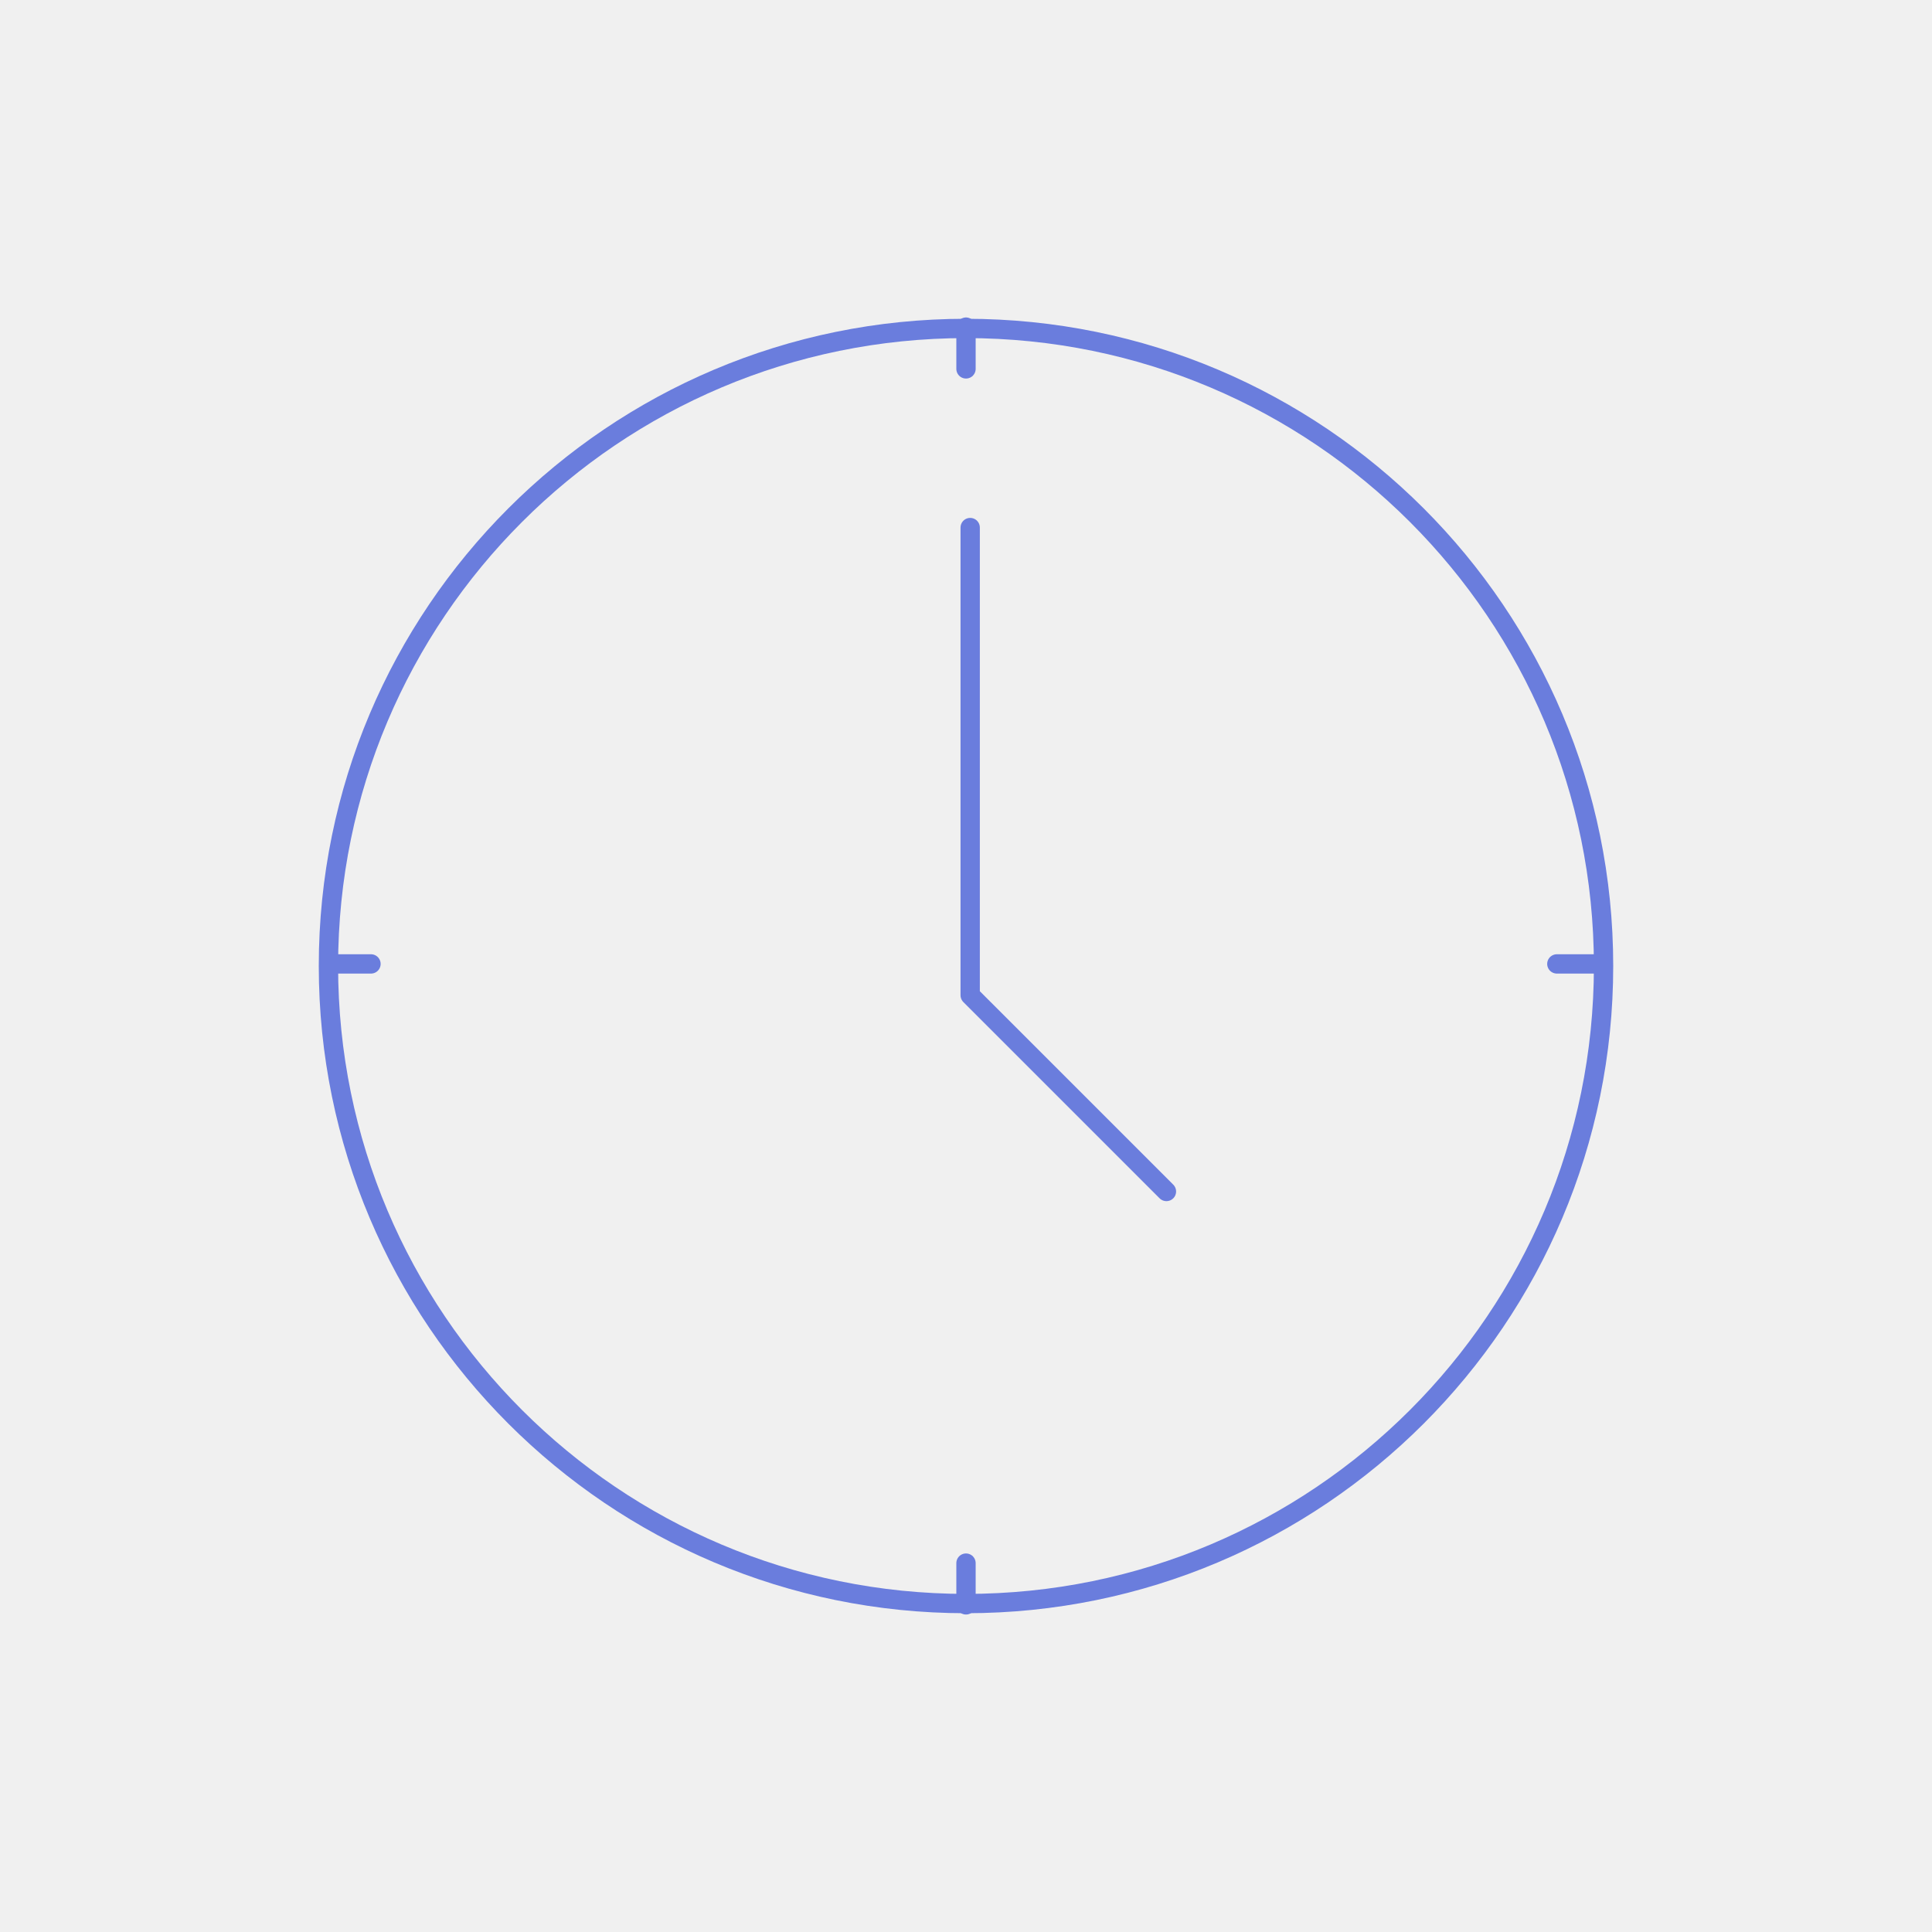
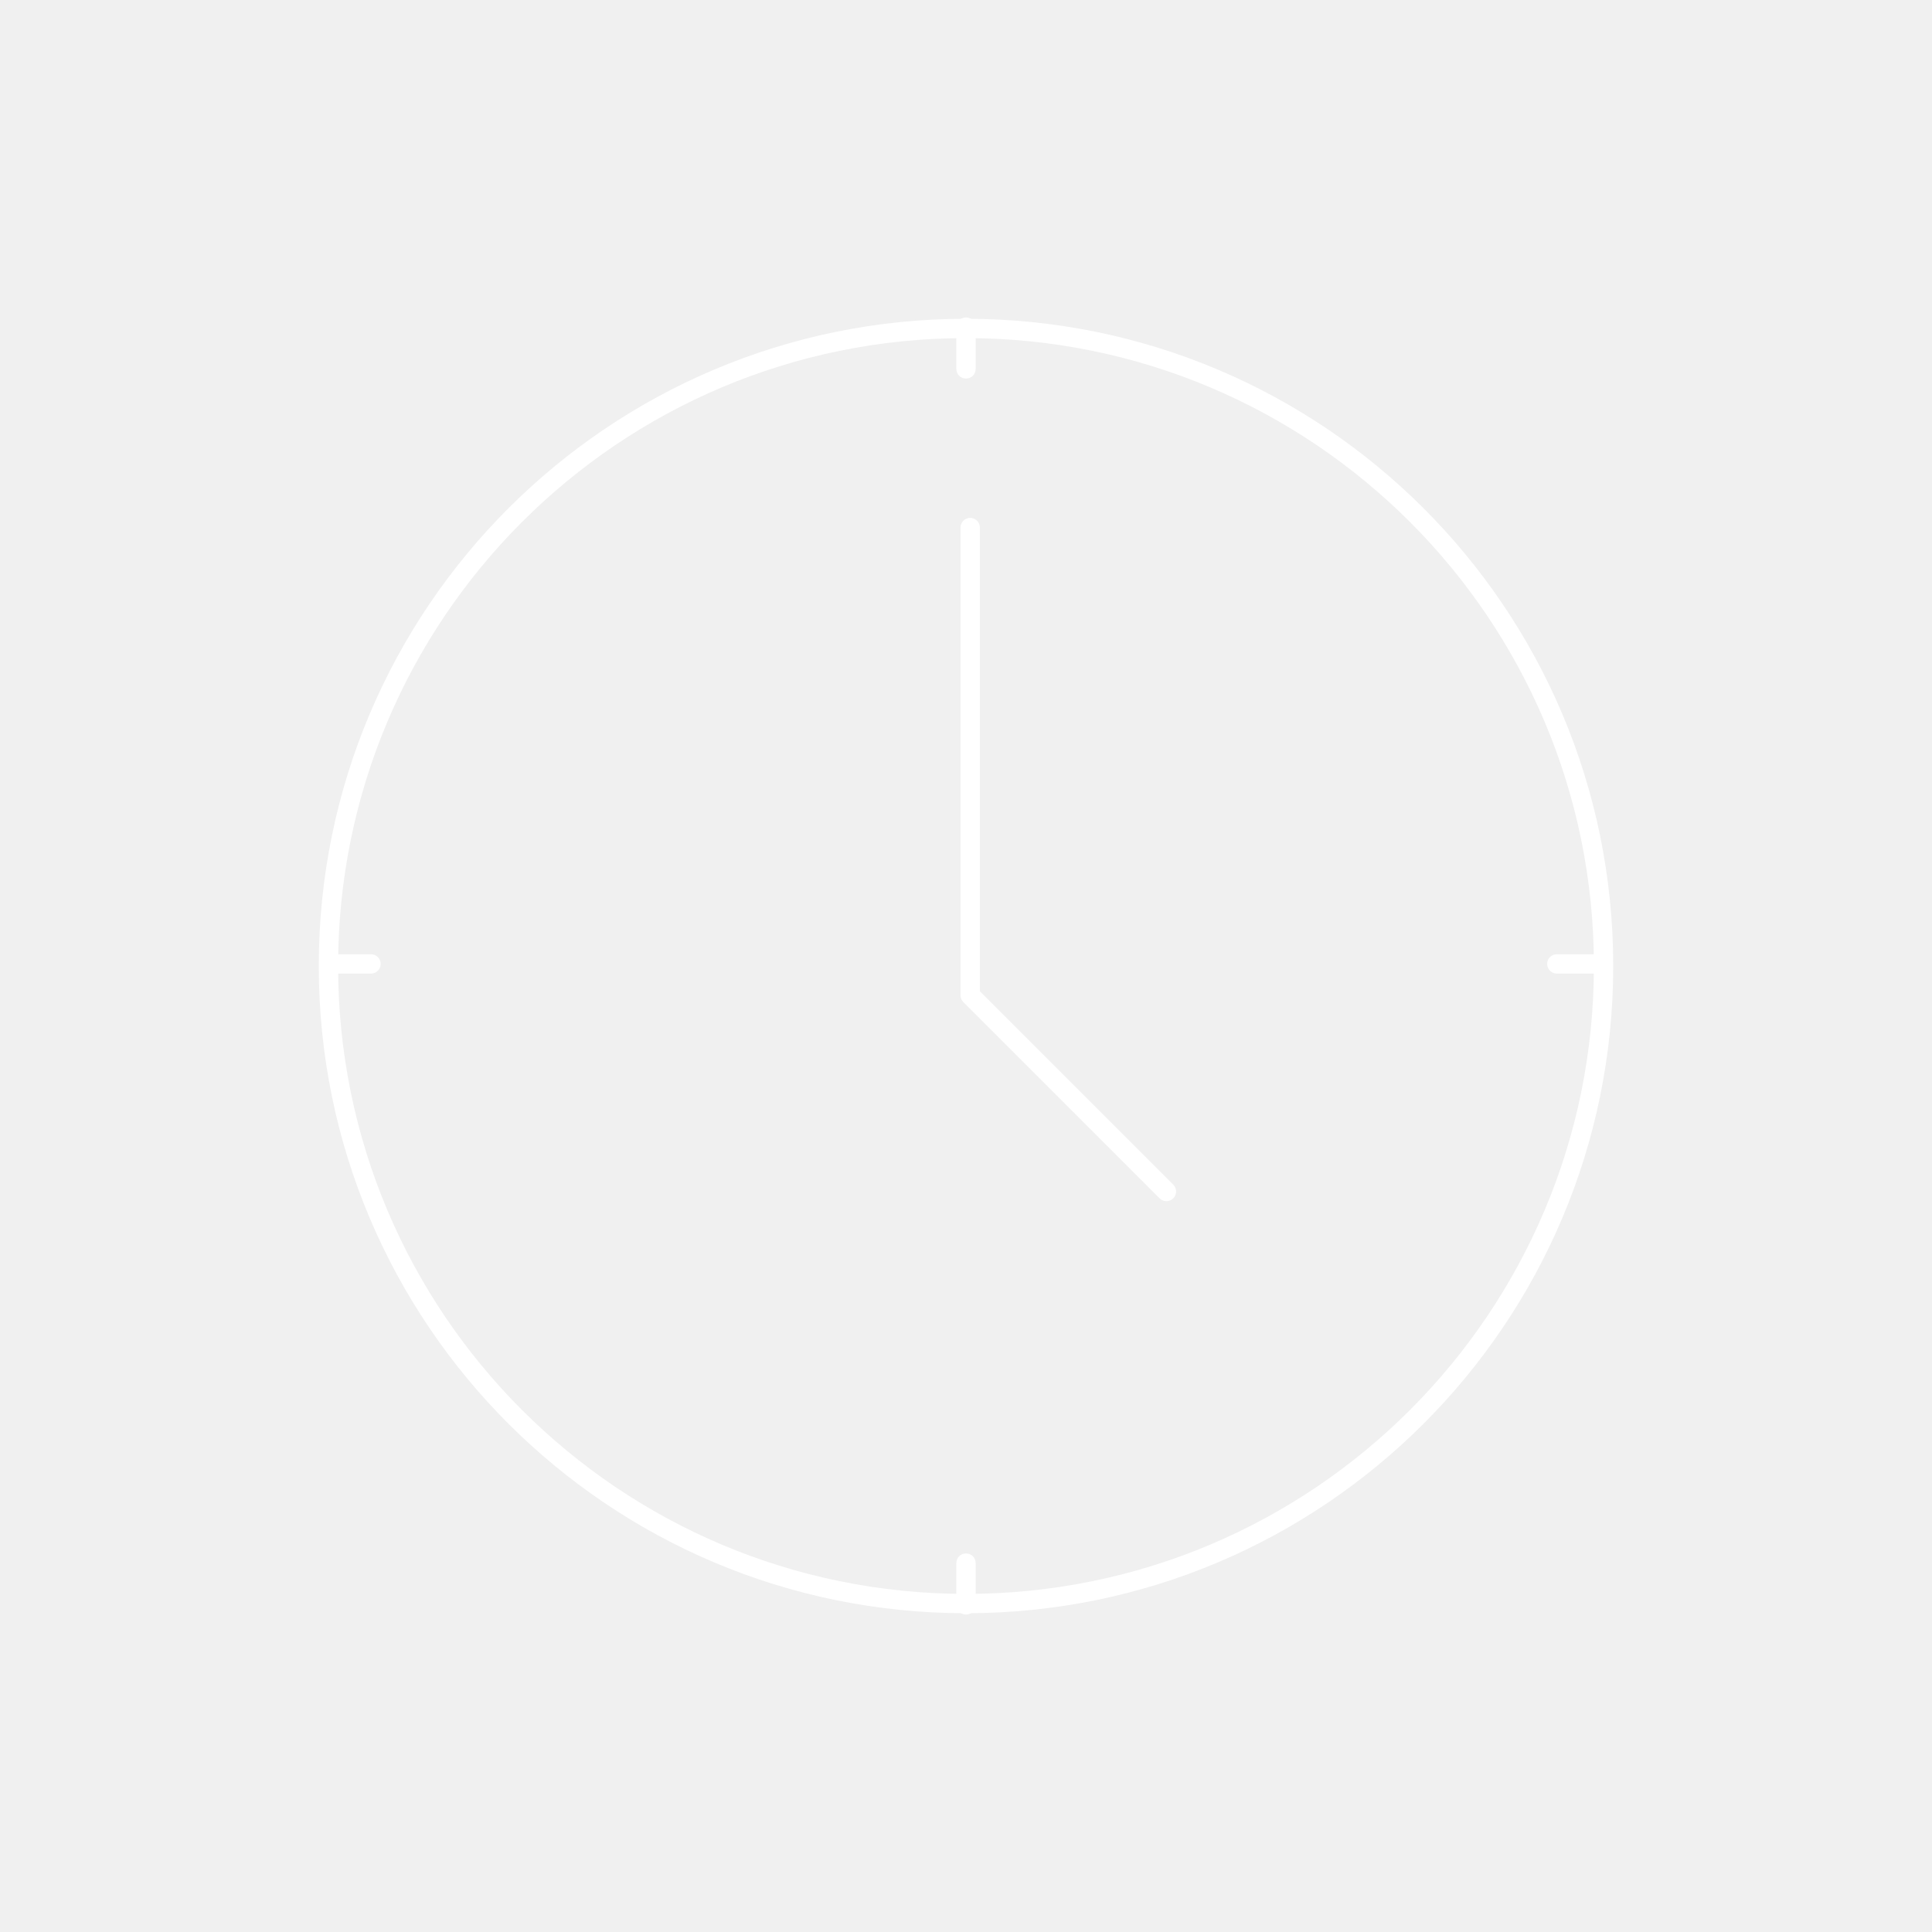
<svg xmlns="http://www.w3.org/2000/svg" width="200" height="200" viewBox="0 0 200 200" fill="none">
-   <circle cx="100" cy="100" r="66" stroke="#6A7DDD" stroke-width="2" />
-   <path d="M100.433 54.613V103.026L120.749 123.342" stroke="#6A7DDD" stroke-width="2" stroke-linecap="round" stroke-linejoin="round" />
-   <path d="M100 33.864V38.187" stroke="#6A7DDD" stroke-width="2" stroke-linecap="round" stroke-linejoin="round" />
-   <path d="M100 161.813V166.135" stroke="#6A7DDD" stroke-width="2" stroke-linecap="round" stroke-linejoin="round" />
-   <path d="M34.081 99.784L38.404 99.784" stroke="#6A7DDD" stroke-width="2" stroke-linecap="round" stroke-linejoin="round" />
-   <path d="M161.164 99.784L165.487 99.784" stroke="#6A7DDD" stroke-width="2" stroke-linecap="round" stroke-linejoin="round" />
+   <circle cx="100" cy="100" r="66" stroke="#FFFFFF" stroke-width="2" />
+   <path d="M100.433 54.613V103.026L120.749 123.342" stroke="#FFFFFF" stroke-width="2" stroke-linecap="round" stroke-linejoin="round" />
+   <path d="M100 33.864V38.187" stroke="#FFFFFF" stroke-width="2" stroke-linecap="round" stroke-linejoin="round" />
+   <path d="M100 161.813V166.135" stroke="#FFFFFF" stroke-width="2" stroke-linecap="round" stroke-linejoin="round" />
+   <path d="M34.081 99.784L38.404 99.784" stroke="#FFFFFF" stroke-width="2" stroke-linecap="round" stroke-linejoin="round" />
+   <path d="M161.164 99.784L165.487 99.784" stroke="#FFFFFF" stroke-width="2" stroke-linecap="round" stroke-linejoin="round" />
</svg>
